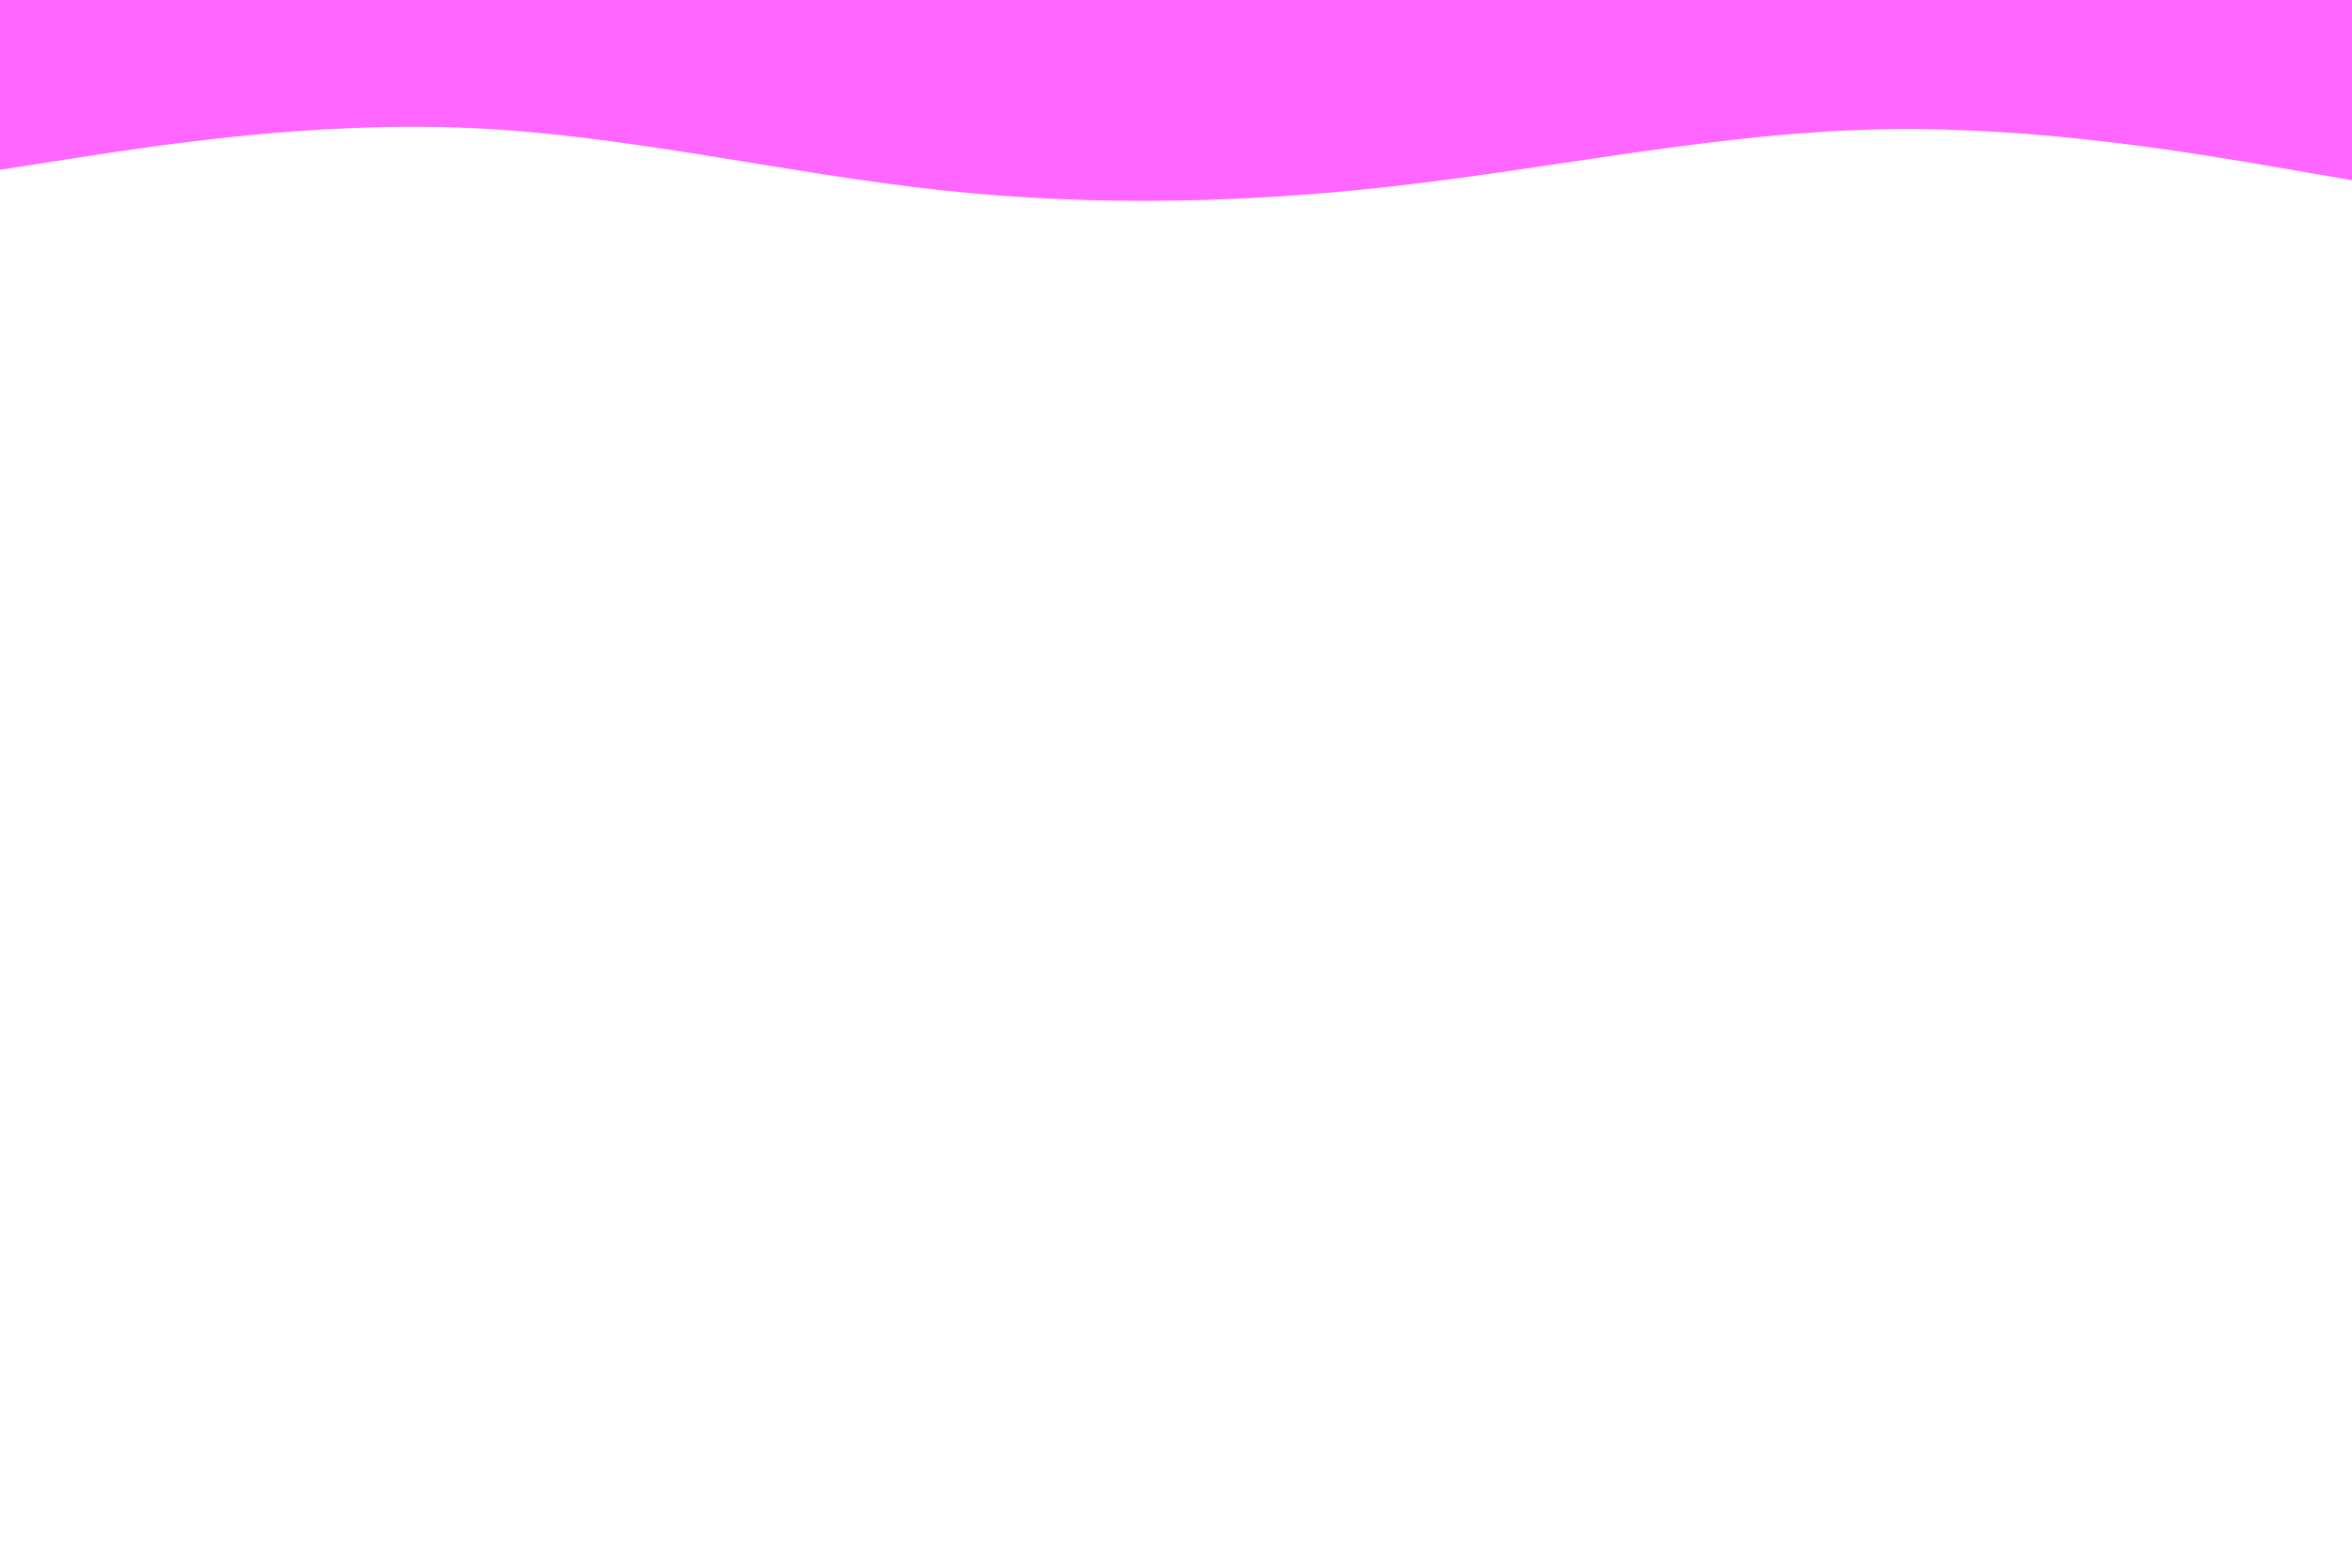
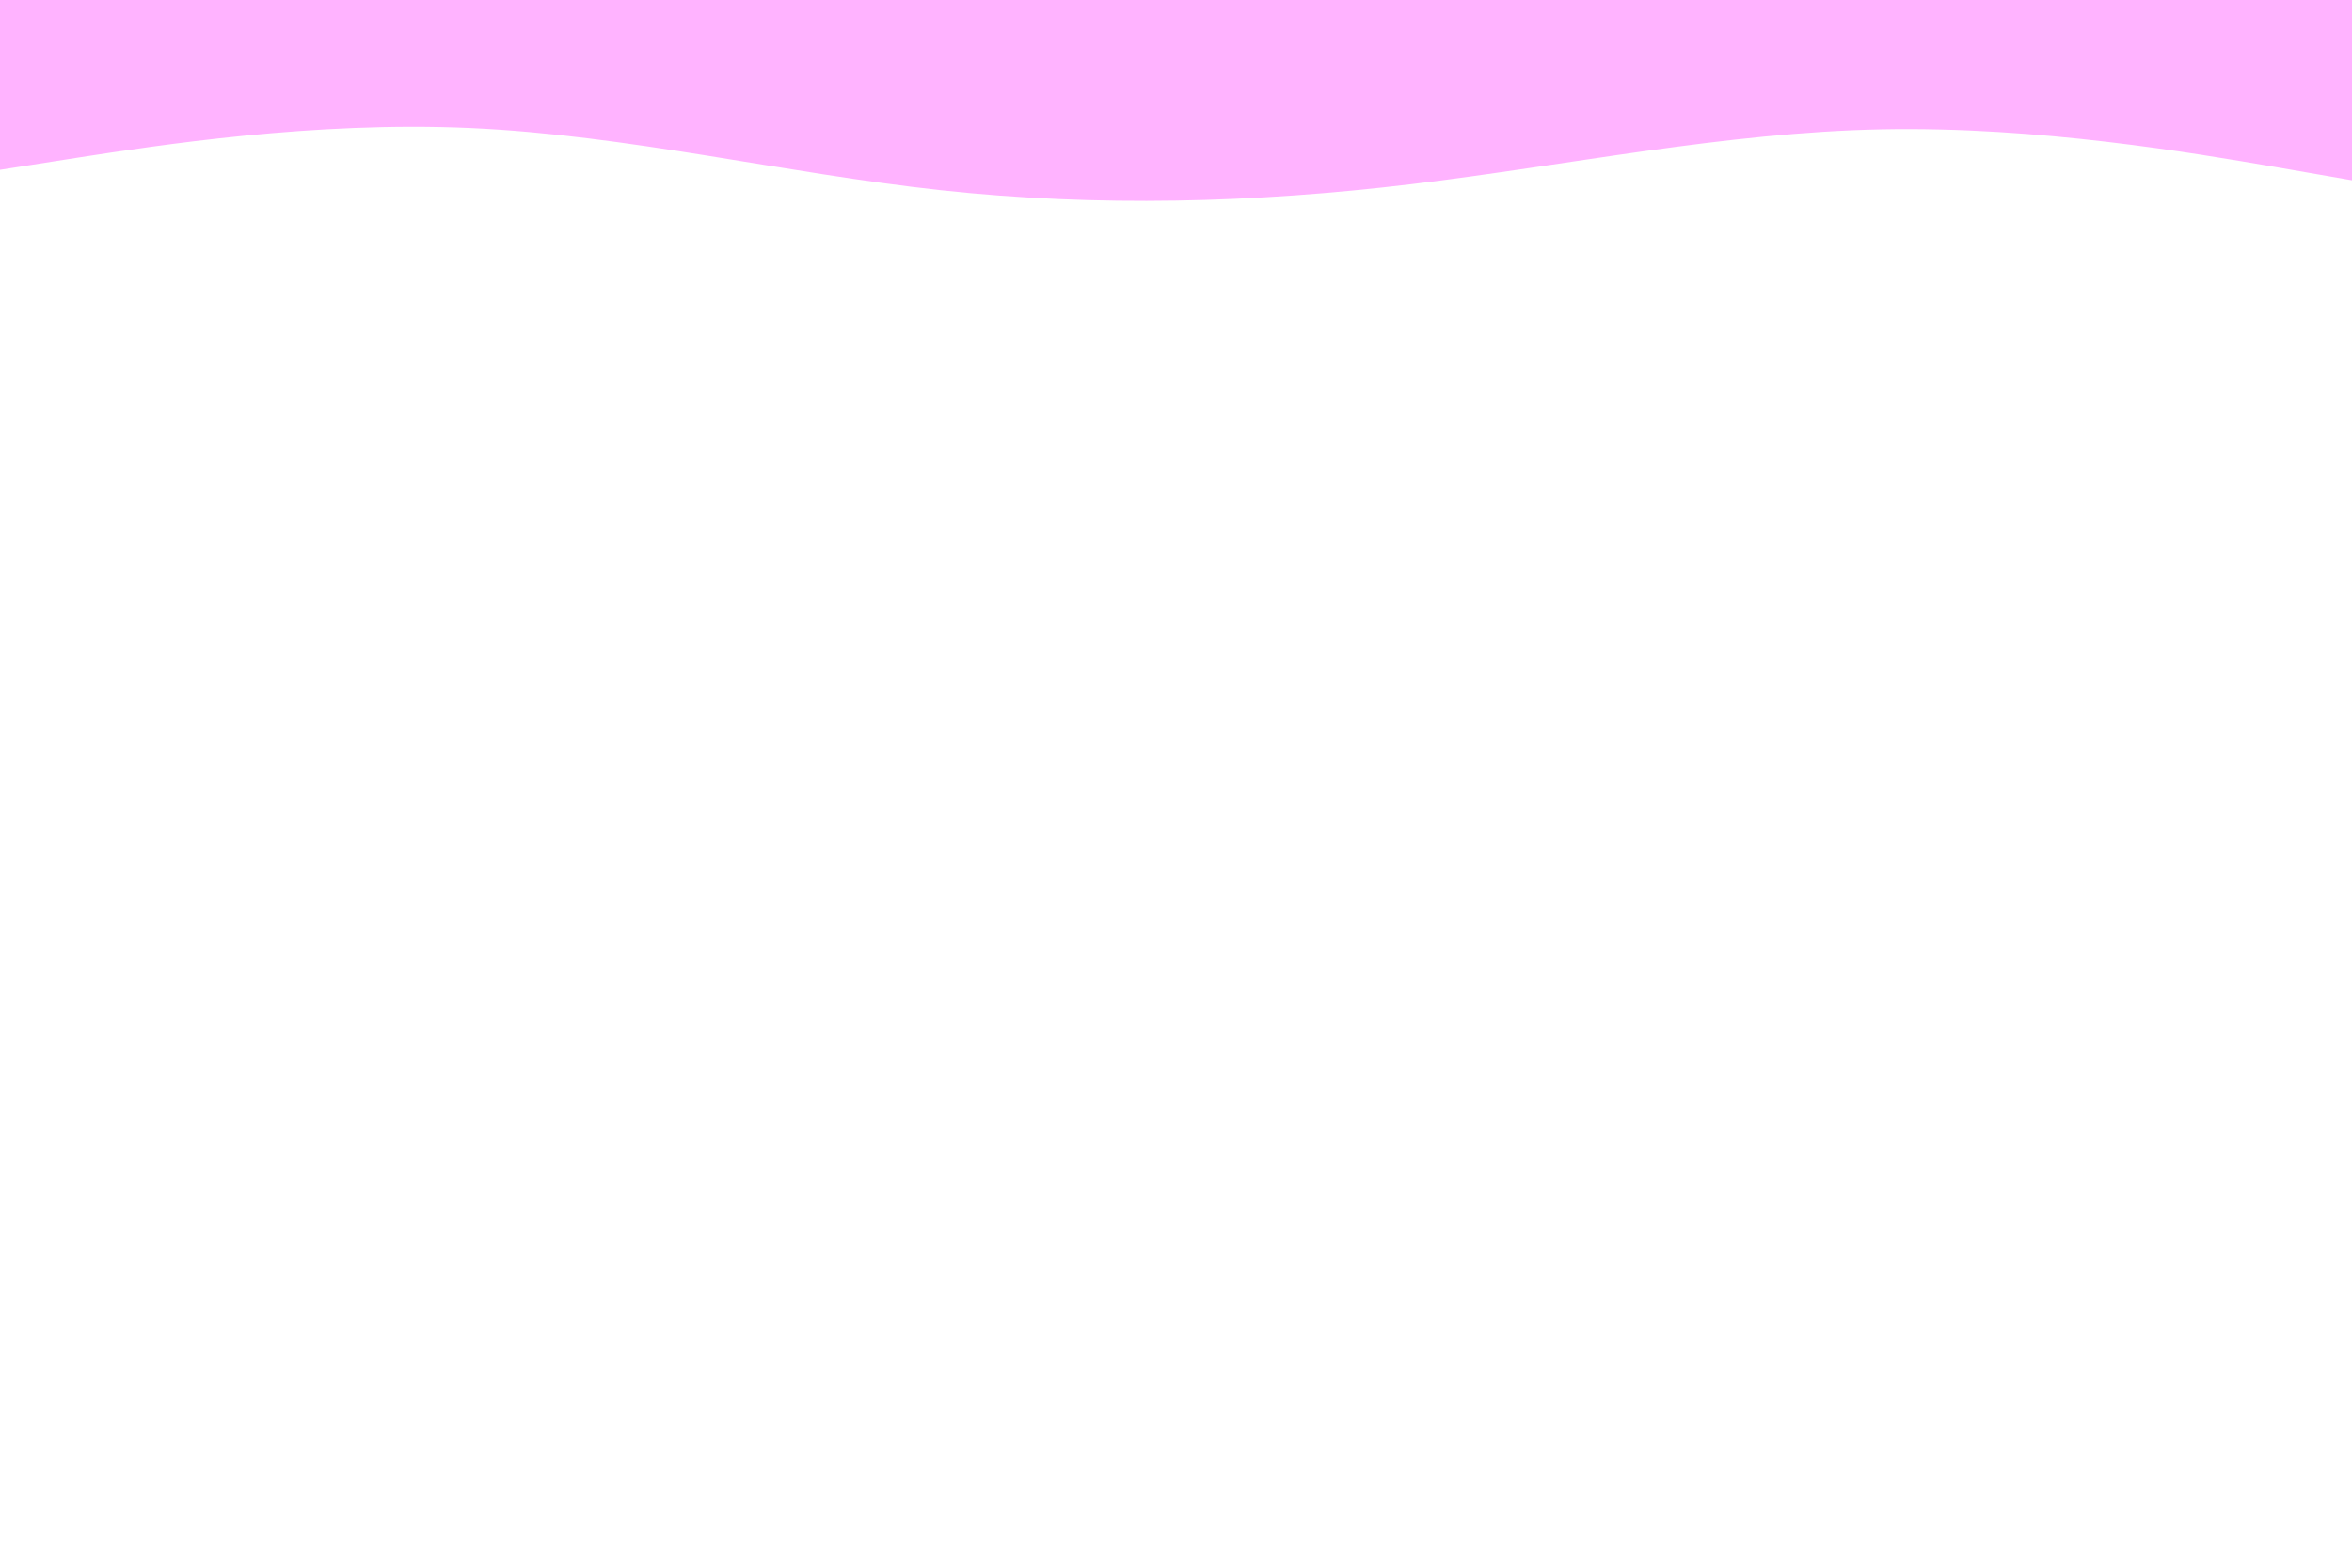
<svg xmlns="http://www.w3.org/2000/svg" id="visual" viewBox="0 0 900 600" width="900" height="600" version="1.1">
-   <path d="M0 65L30 60.3C60 55.7 120 46.3 180 49C240 51.7 300 66.3 360 72.8C420 79.3 480 77.7 540 70.5C600 63.3 660 50.7 720 49.5C780 48.3 840 58.7 870 63.8L900 69L900 0L870 0C840 0 780 0 720 0C660 0 600 0 540 0C480 0 420 0 360 0C300 0 240 0 180 0C120 0 60 0 30 0L0 0Z" fill="#FF66FF" stroke-linecap="round" stroke-linejoin="miter" />
+   <path d="M0 65L30 60.3C60 55.7 120 46.3 180 49C240 51.7 300 66.3 360 72.8C420 79.3 480 77.7 540 70.5C600 63.3 660 50.7 720 49.5C780 48.3 840 58.7 870 63.8L900 69L900 0L870 0C840 0 780 0 720 0C660 0 600 0 540 0C480 0 420 0 360 0C300 0 240 0 180 0C120 0 60 0 30 0L0 0Z" fill="#FFB3FF" stroke-linecap="round" stroke-linejoin="miter" />
</svg>
